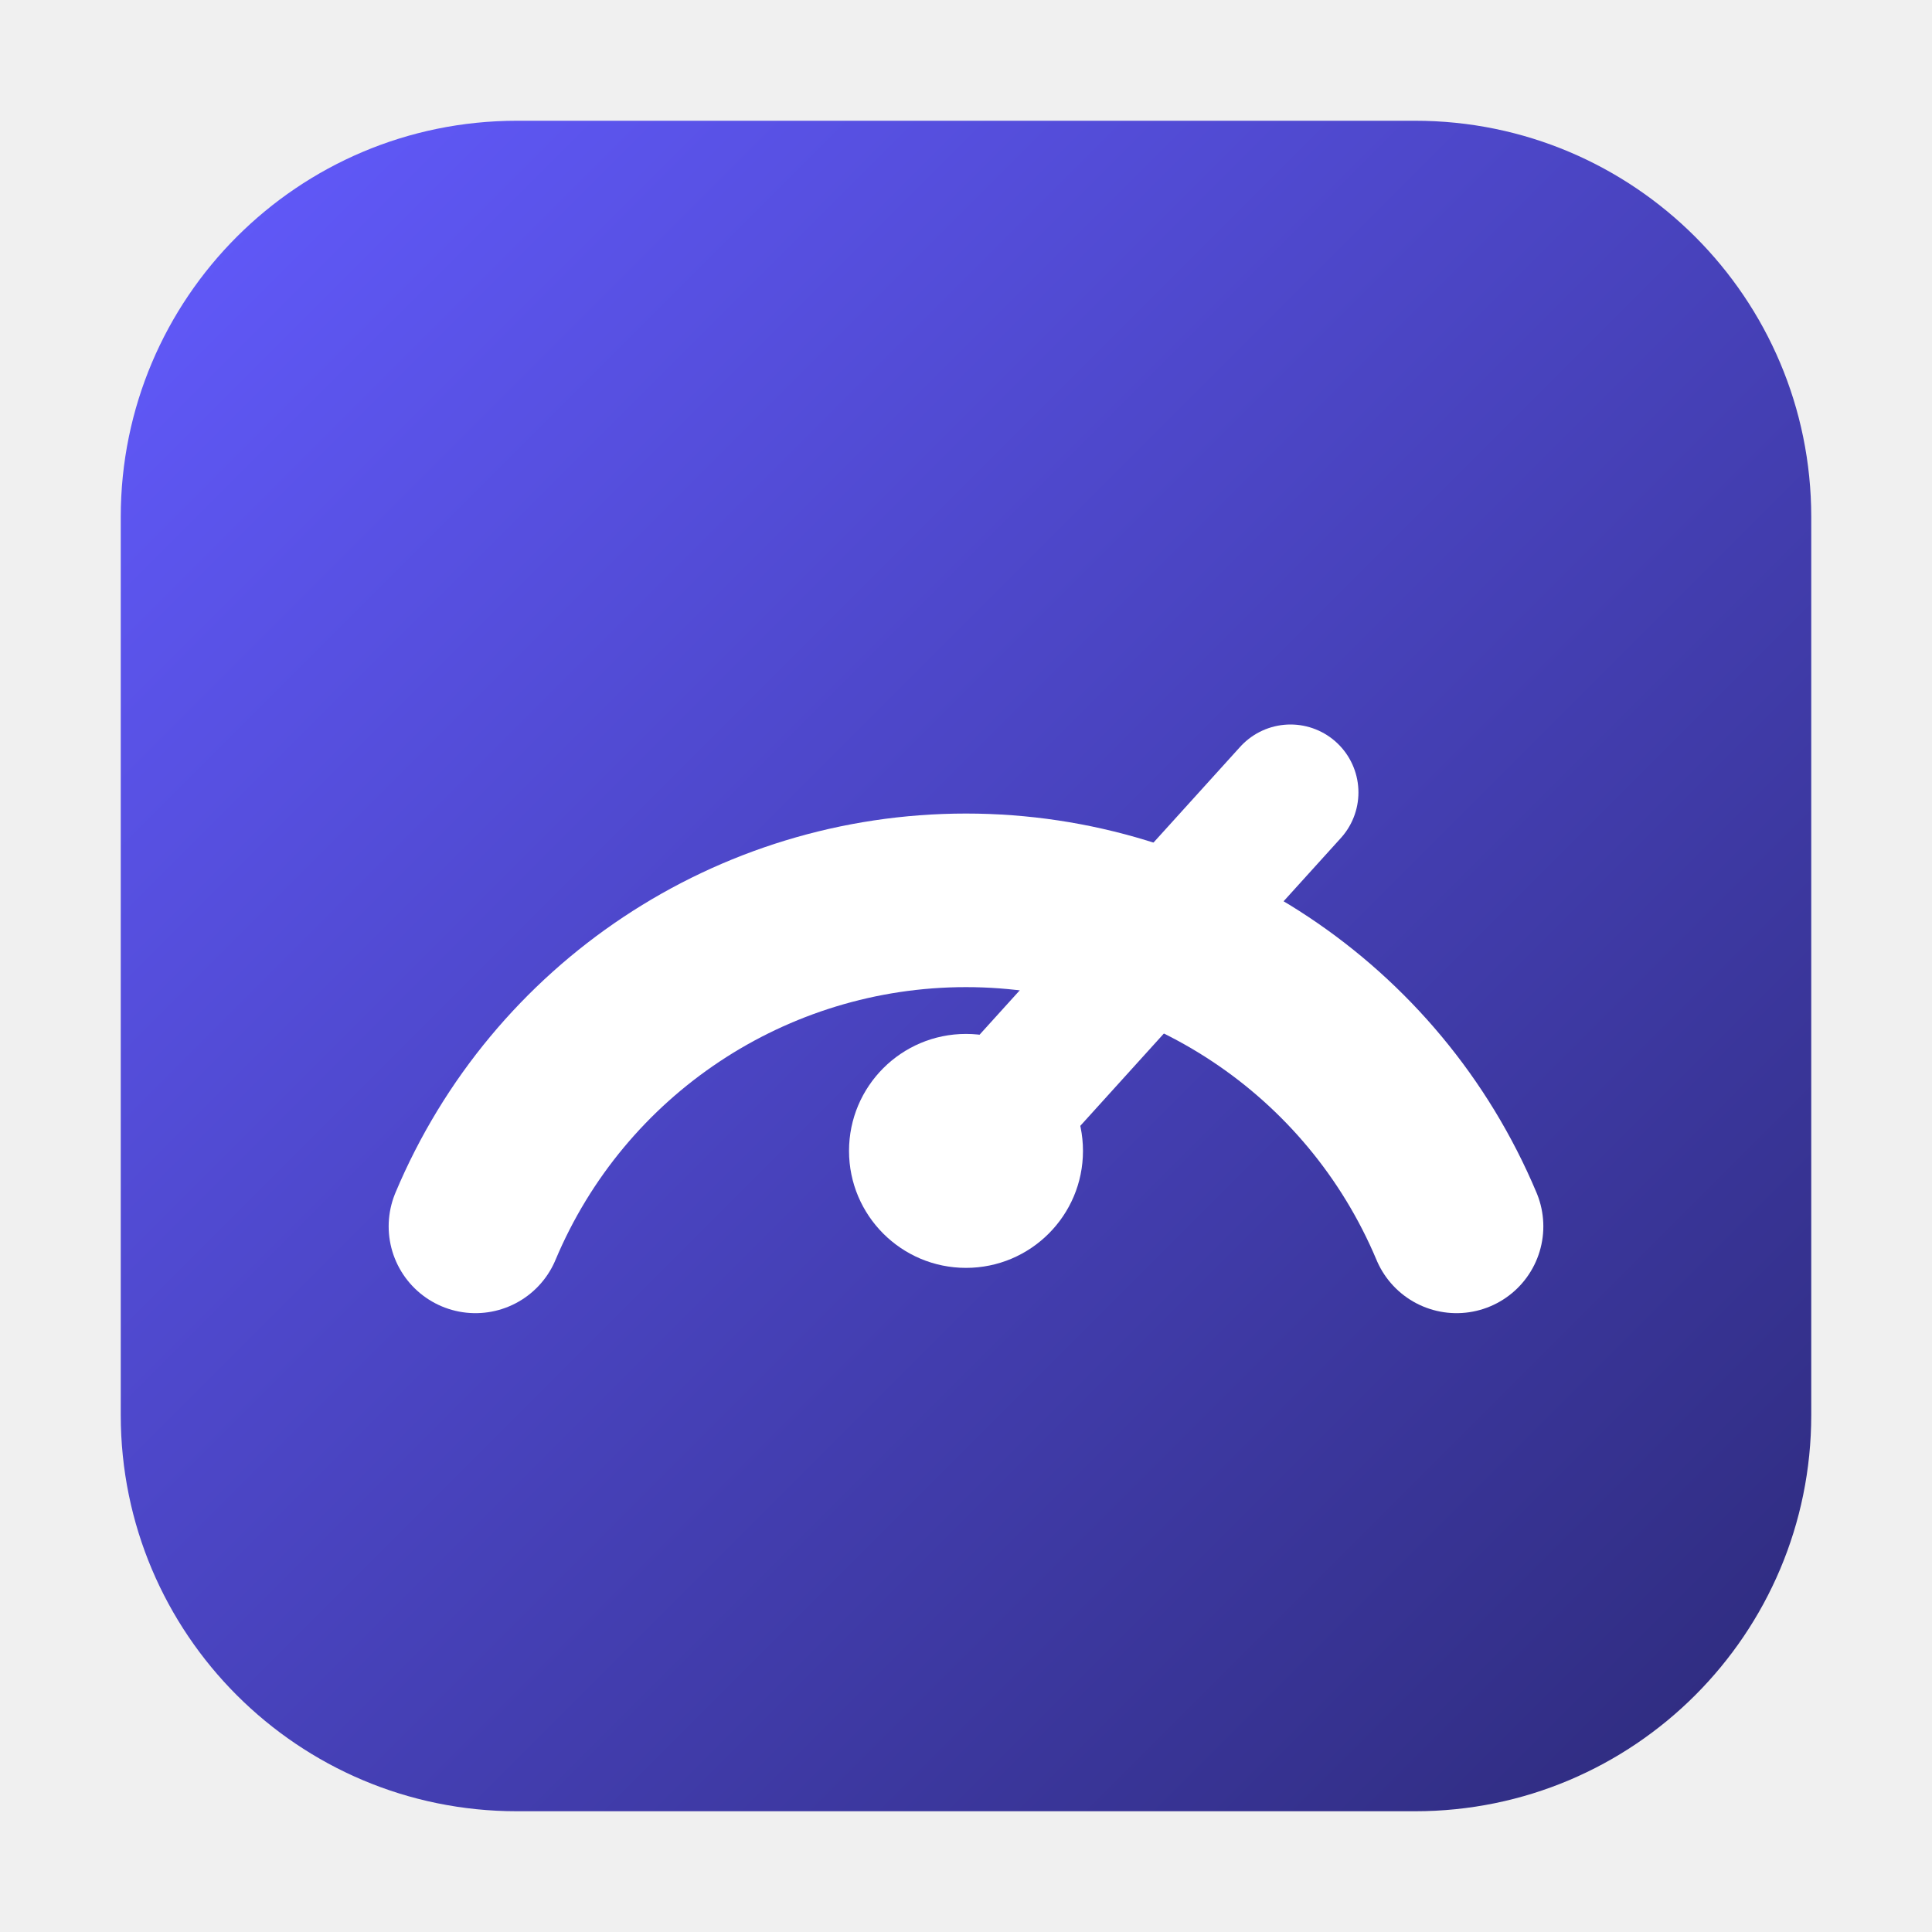
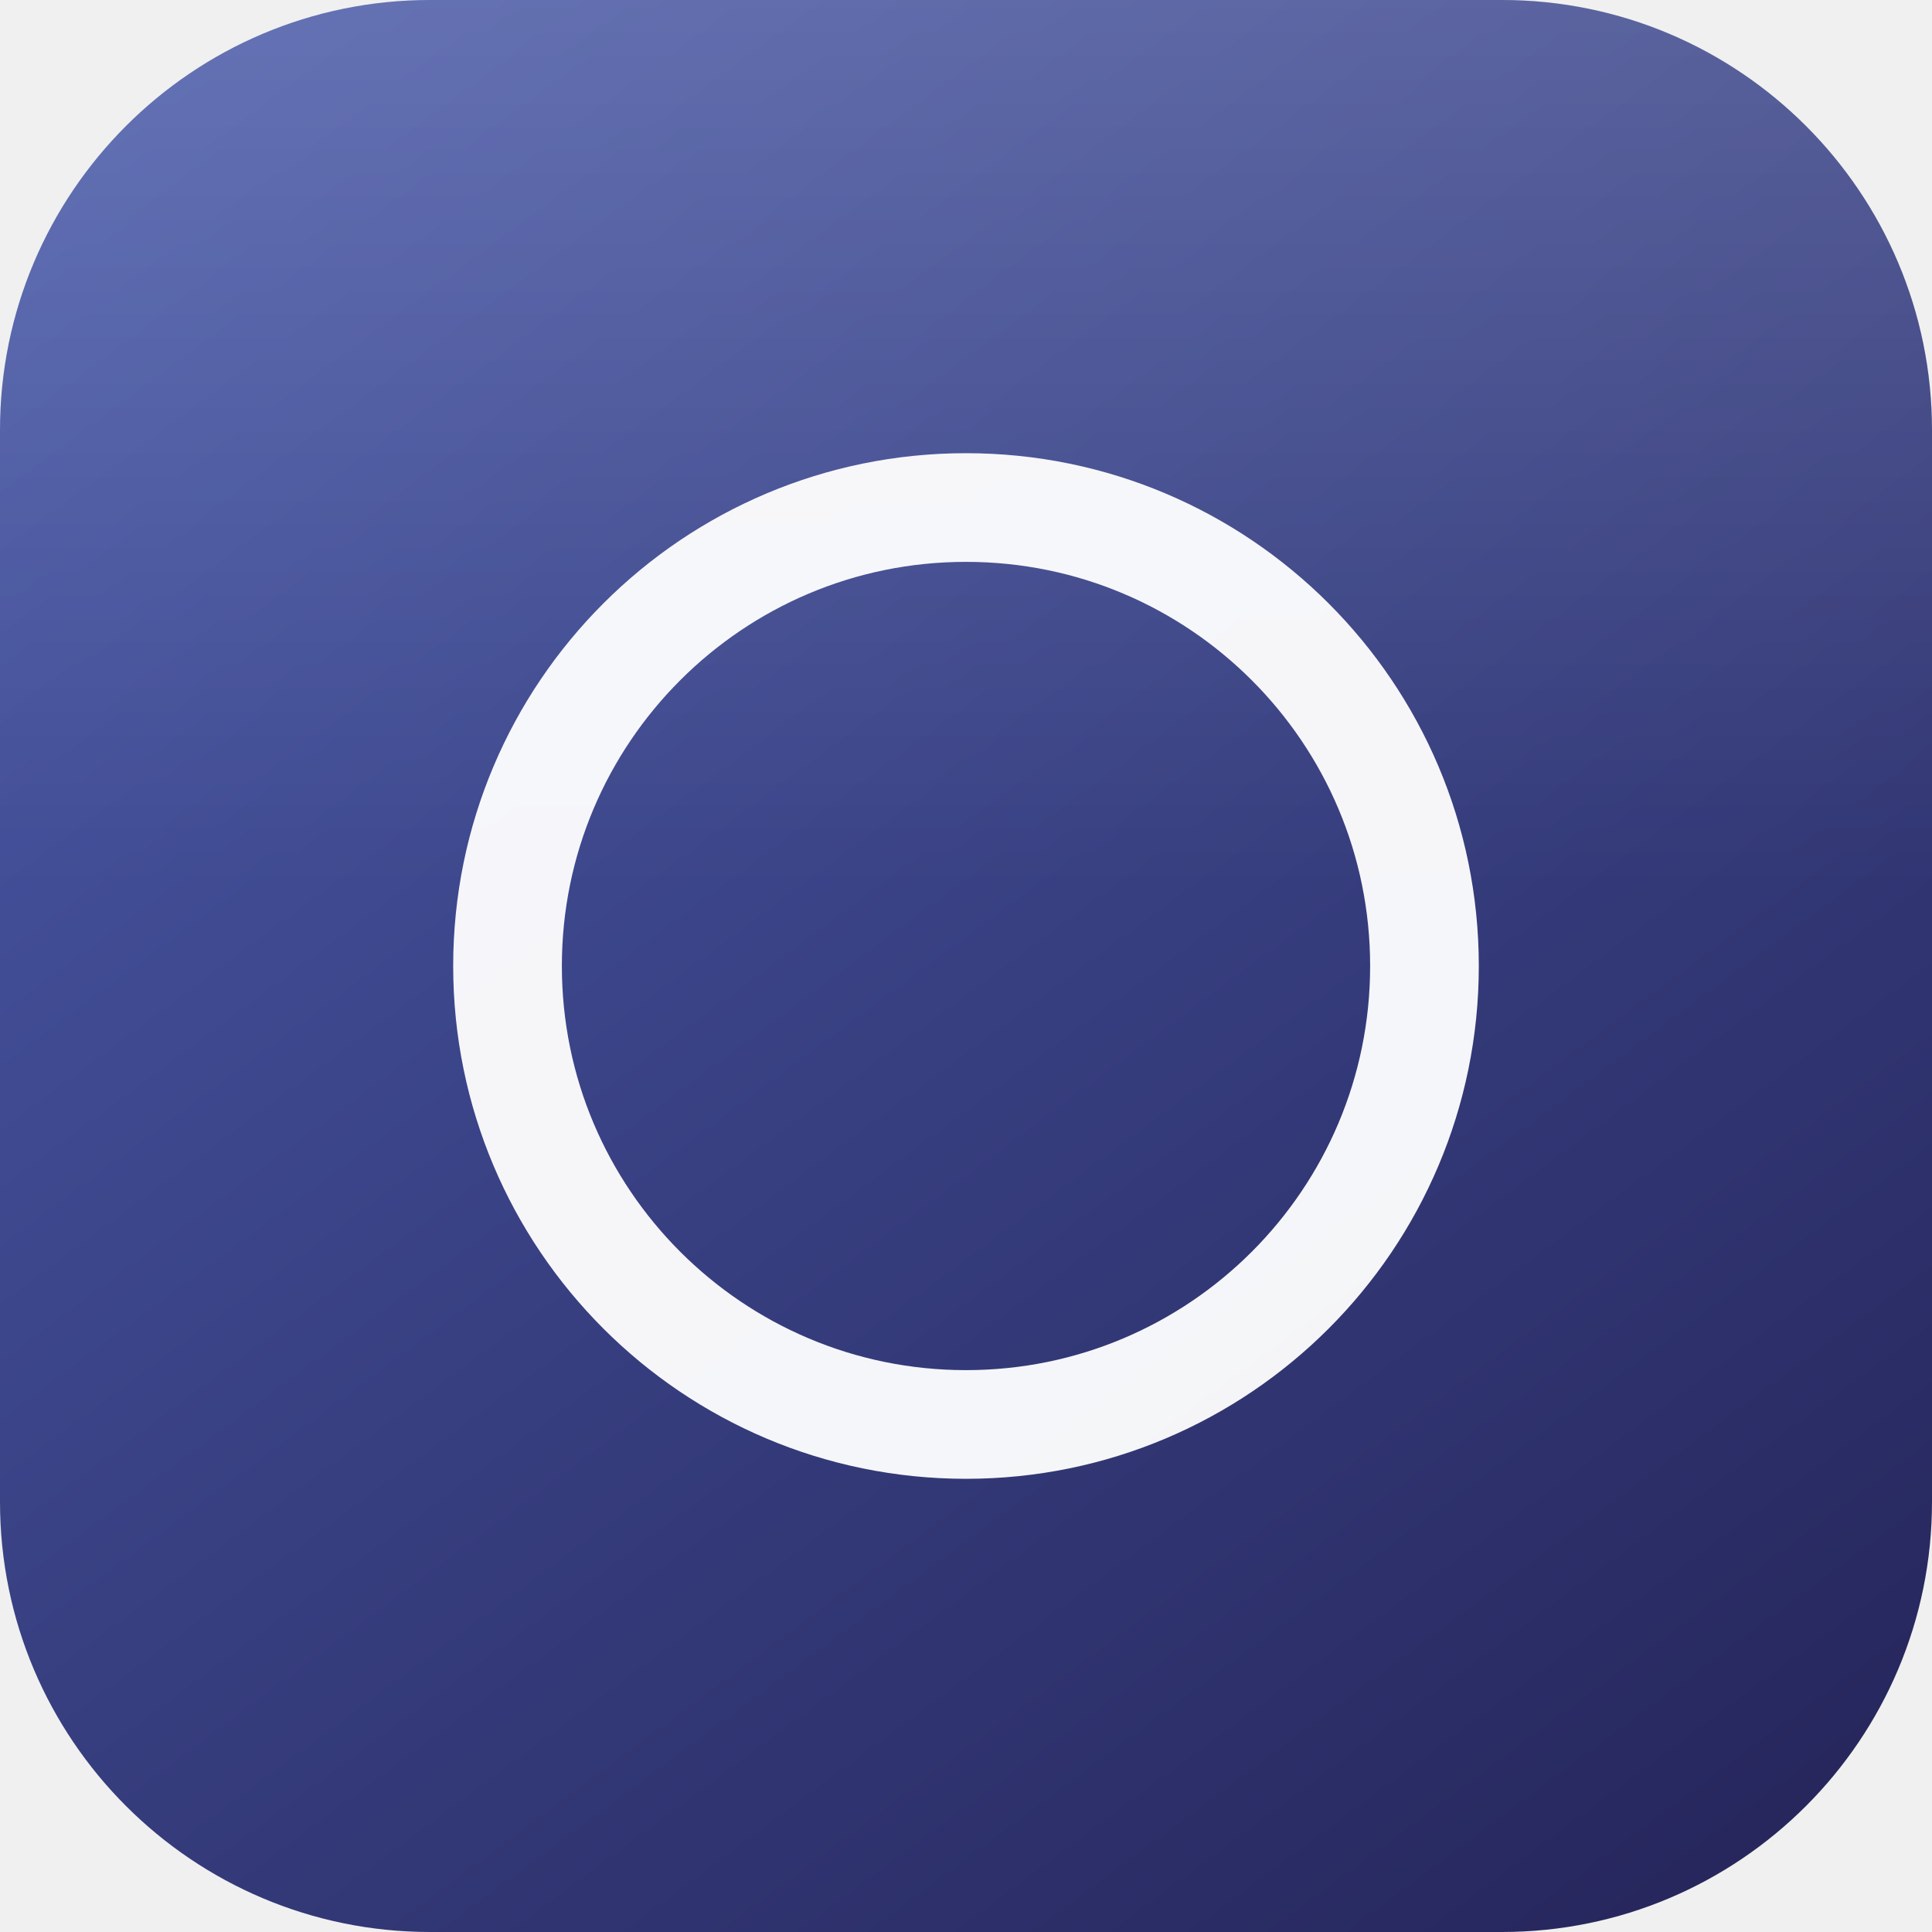
- <svg xmlns="http://www.w3.org/2000/svg" viewBox="0 0 1024 1024">
+ <svg xmlns="http://www.w3.org/2000/svg" viewBox="0 0 1024 1024" width="1024" height="1024">
  <defs>
-     <linearGradient id="background" x1="0" y1="0" x2="1" y2="1">
-       <stop offset="0" stop-color="#635bff" />
-       <stop offset="1" stop-color="#2d2a7a" />
+     <linearGradient id="bg" x1="0.13" y1="0" x2="0.87" y2="1">
+       <stop offset="0" stop-color="#4a5aa8" />
+       <stop offset="1" stop-color="#26265c" />
    </linearGradient>
+     <linearGradient id="gloss" x1="0" y1="0" x2="0" y2="1">
+       <stop offset="0" stop-color="#ffffff" stop-opacity="0.15" />
+       <stop offset="0.46" stop-color="#ffffff" stop-opacity="0" />
+     </linearGradient>
+     <clipPath id="tile">
+       <rect x="0" y="0" width="1024" height="1024" rx="228" />
+     </clipPath>
+     <clipPath id="mark">
+       <circle cx="512" cy="512" r="243" />
+     </clipPath>
  </defs>
-   <rect x="64" y="64" width="896" height="896" rx="210" fill="url(#background)" />
-   <path d="M252 650a282 282 0 0 1 520 0" fill="none" stroke="#fff" stroke-width="92" stroke-linecap="round" />
-   <path d="m512 610 172-190" fill="none" stroke="#fff" stroke-width="72" stroke-linecap="round" />
-   <circle cx="512" cy="610" r="62" fill="#fff" />
+   <g clip-path="url(#tile)">
+     <rect width="1024" height="1024" fill="url(#bg)" />
+     <rect width="1024" height="1024" fill="url(#gloss)" />
+   </g>
+   <g clip-path="url(#mark)" transform="translate(154 154) scale(7.16)">
+     <path d="M 0 34.88 C 18 30.38 32 39.38 50 34.88 C 68 30.38 82 39.38 100 34.88 L 100 100 L 0 100 Z" fill="#f2c05a" />
+   </g>
+   <circle cx="512" cy="512" r="243" fill="none" stroke="#ffffff" stroke-opacity="0.95" stroke-width="57.6" />
</svg>
